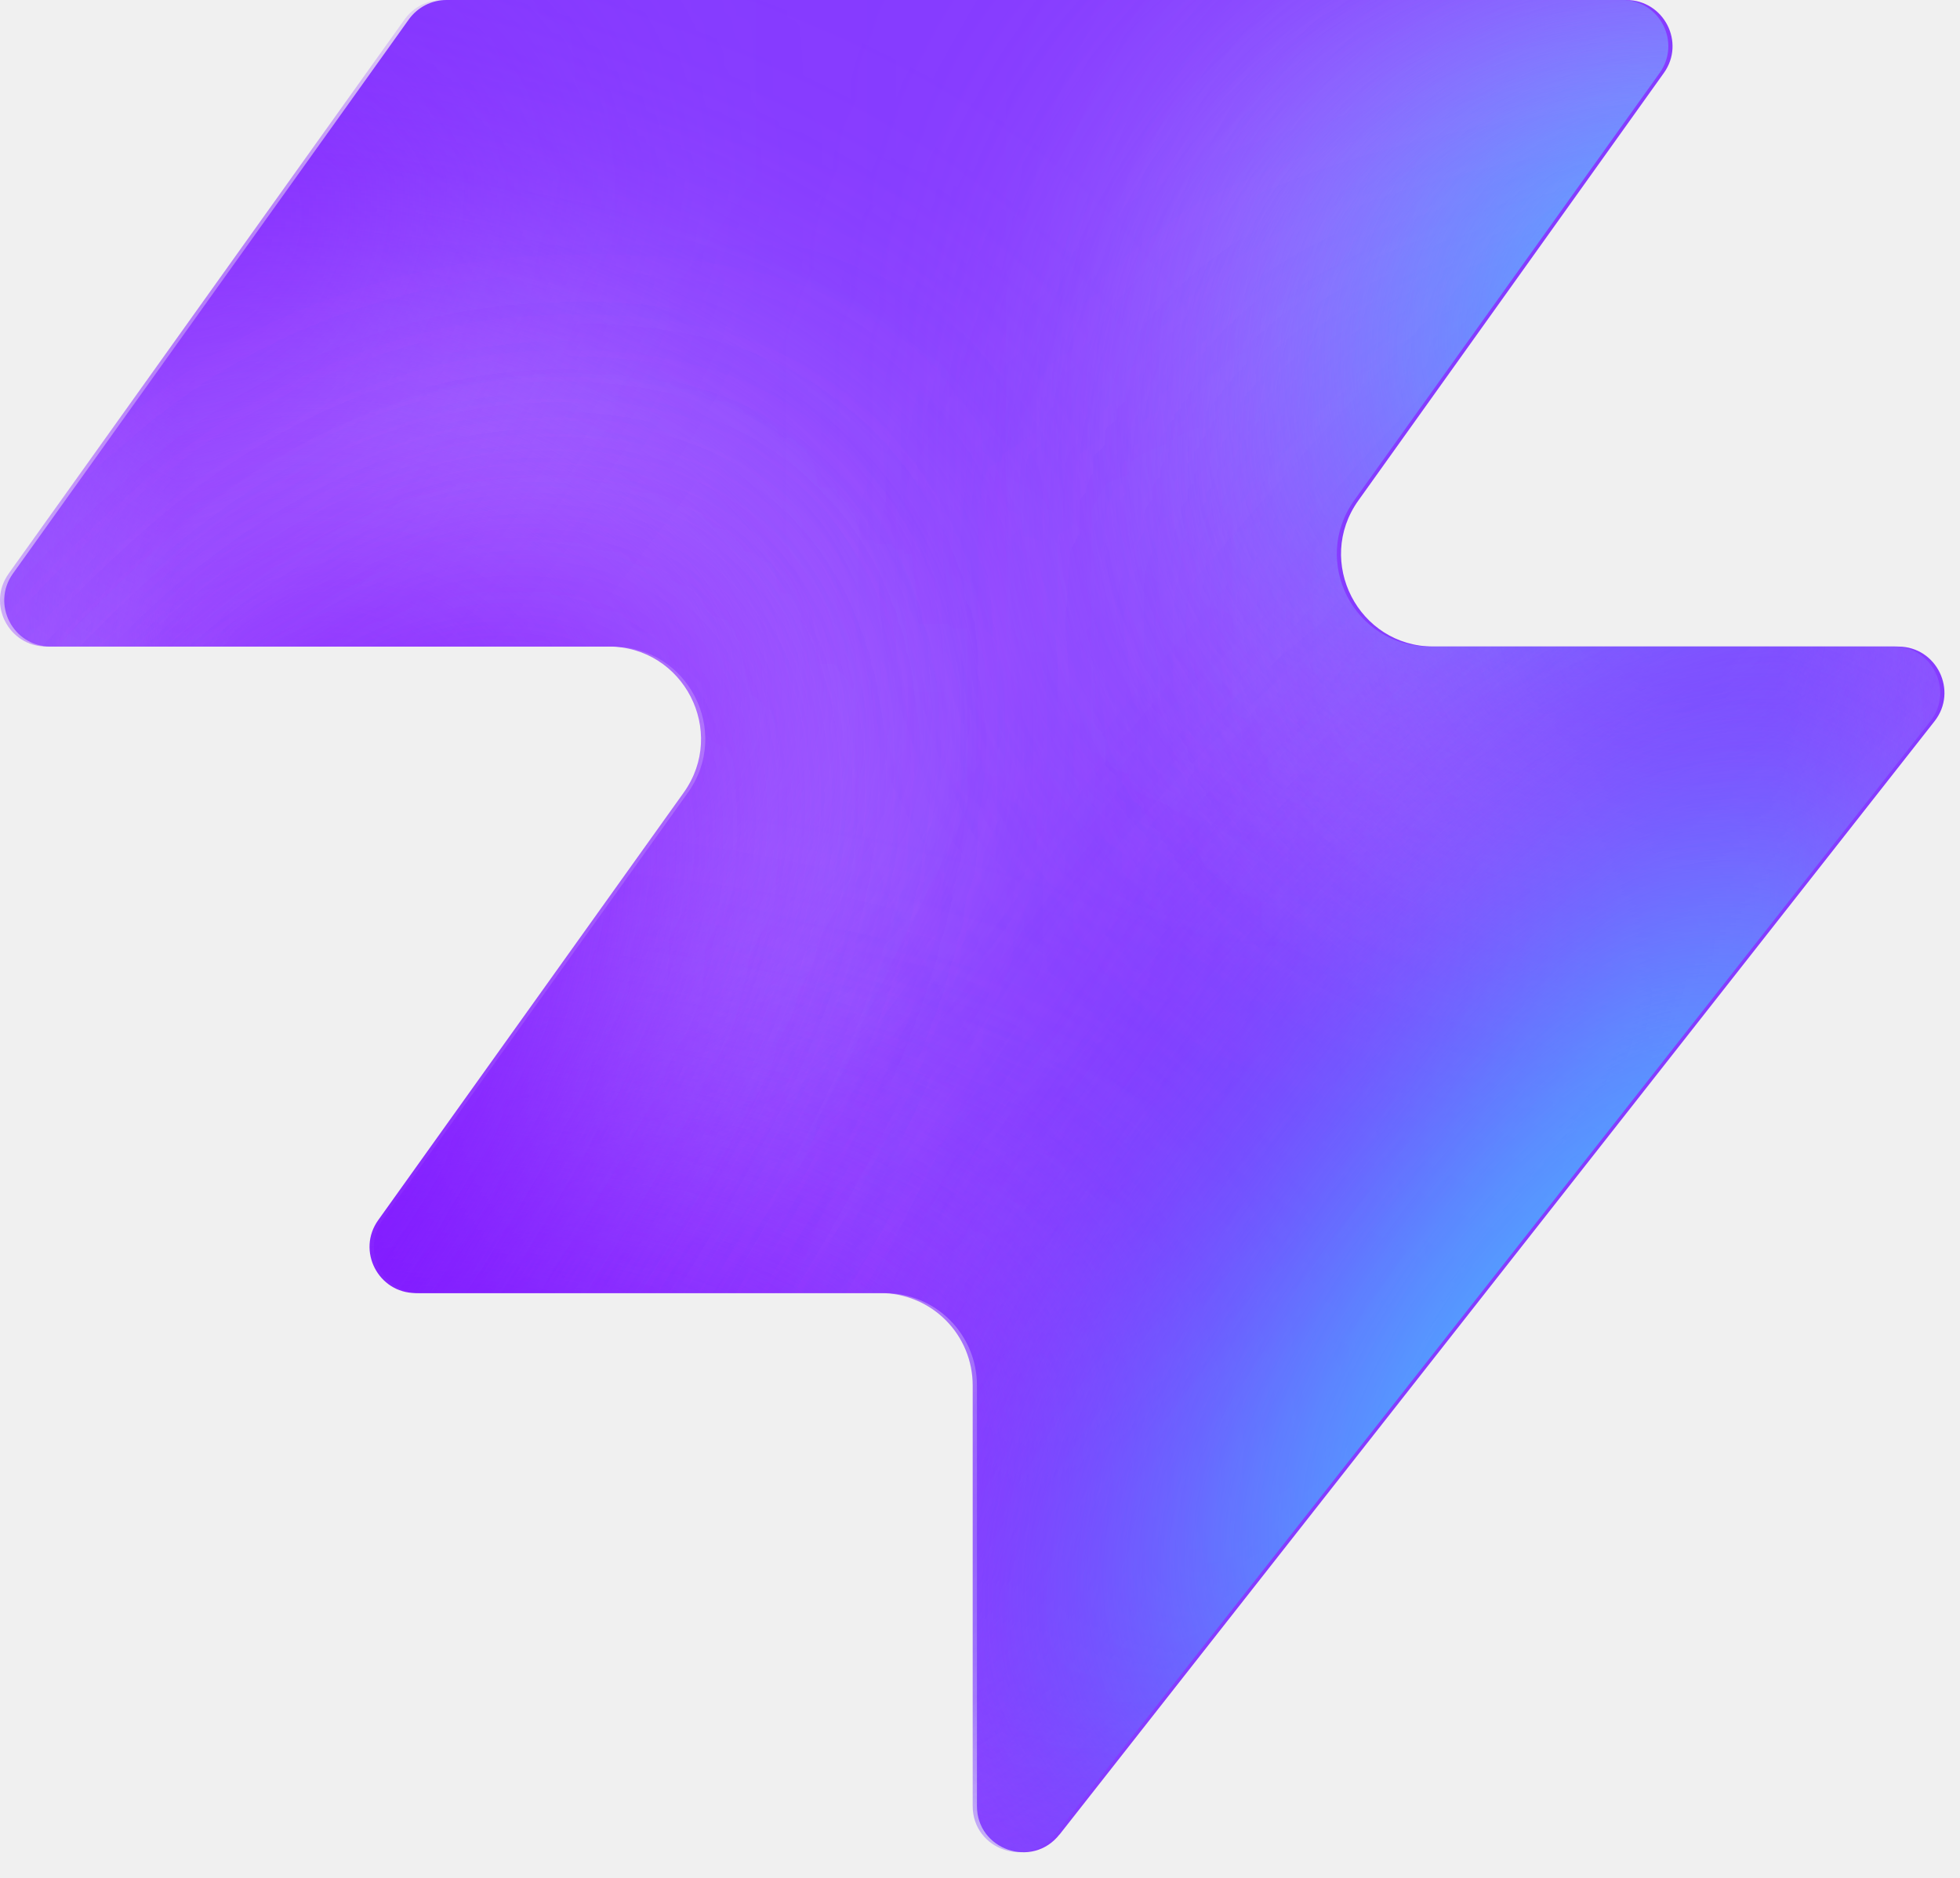
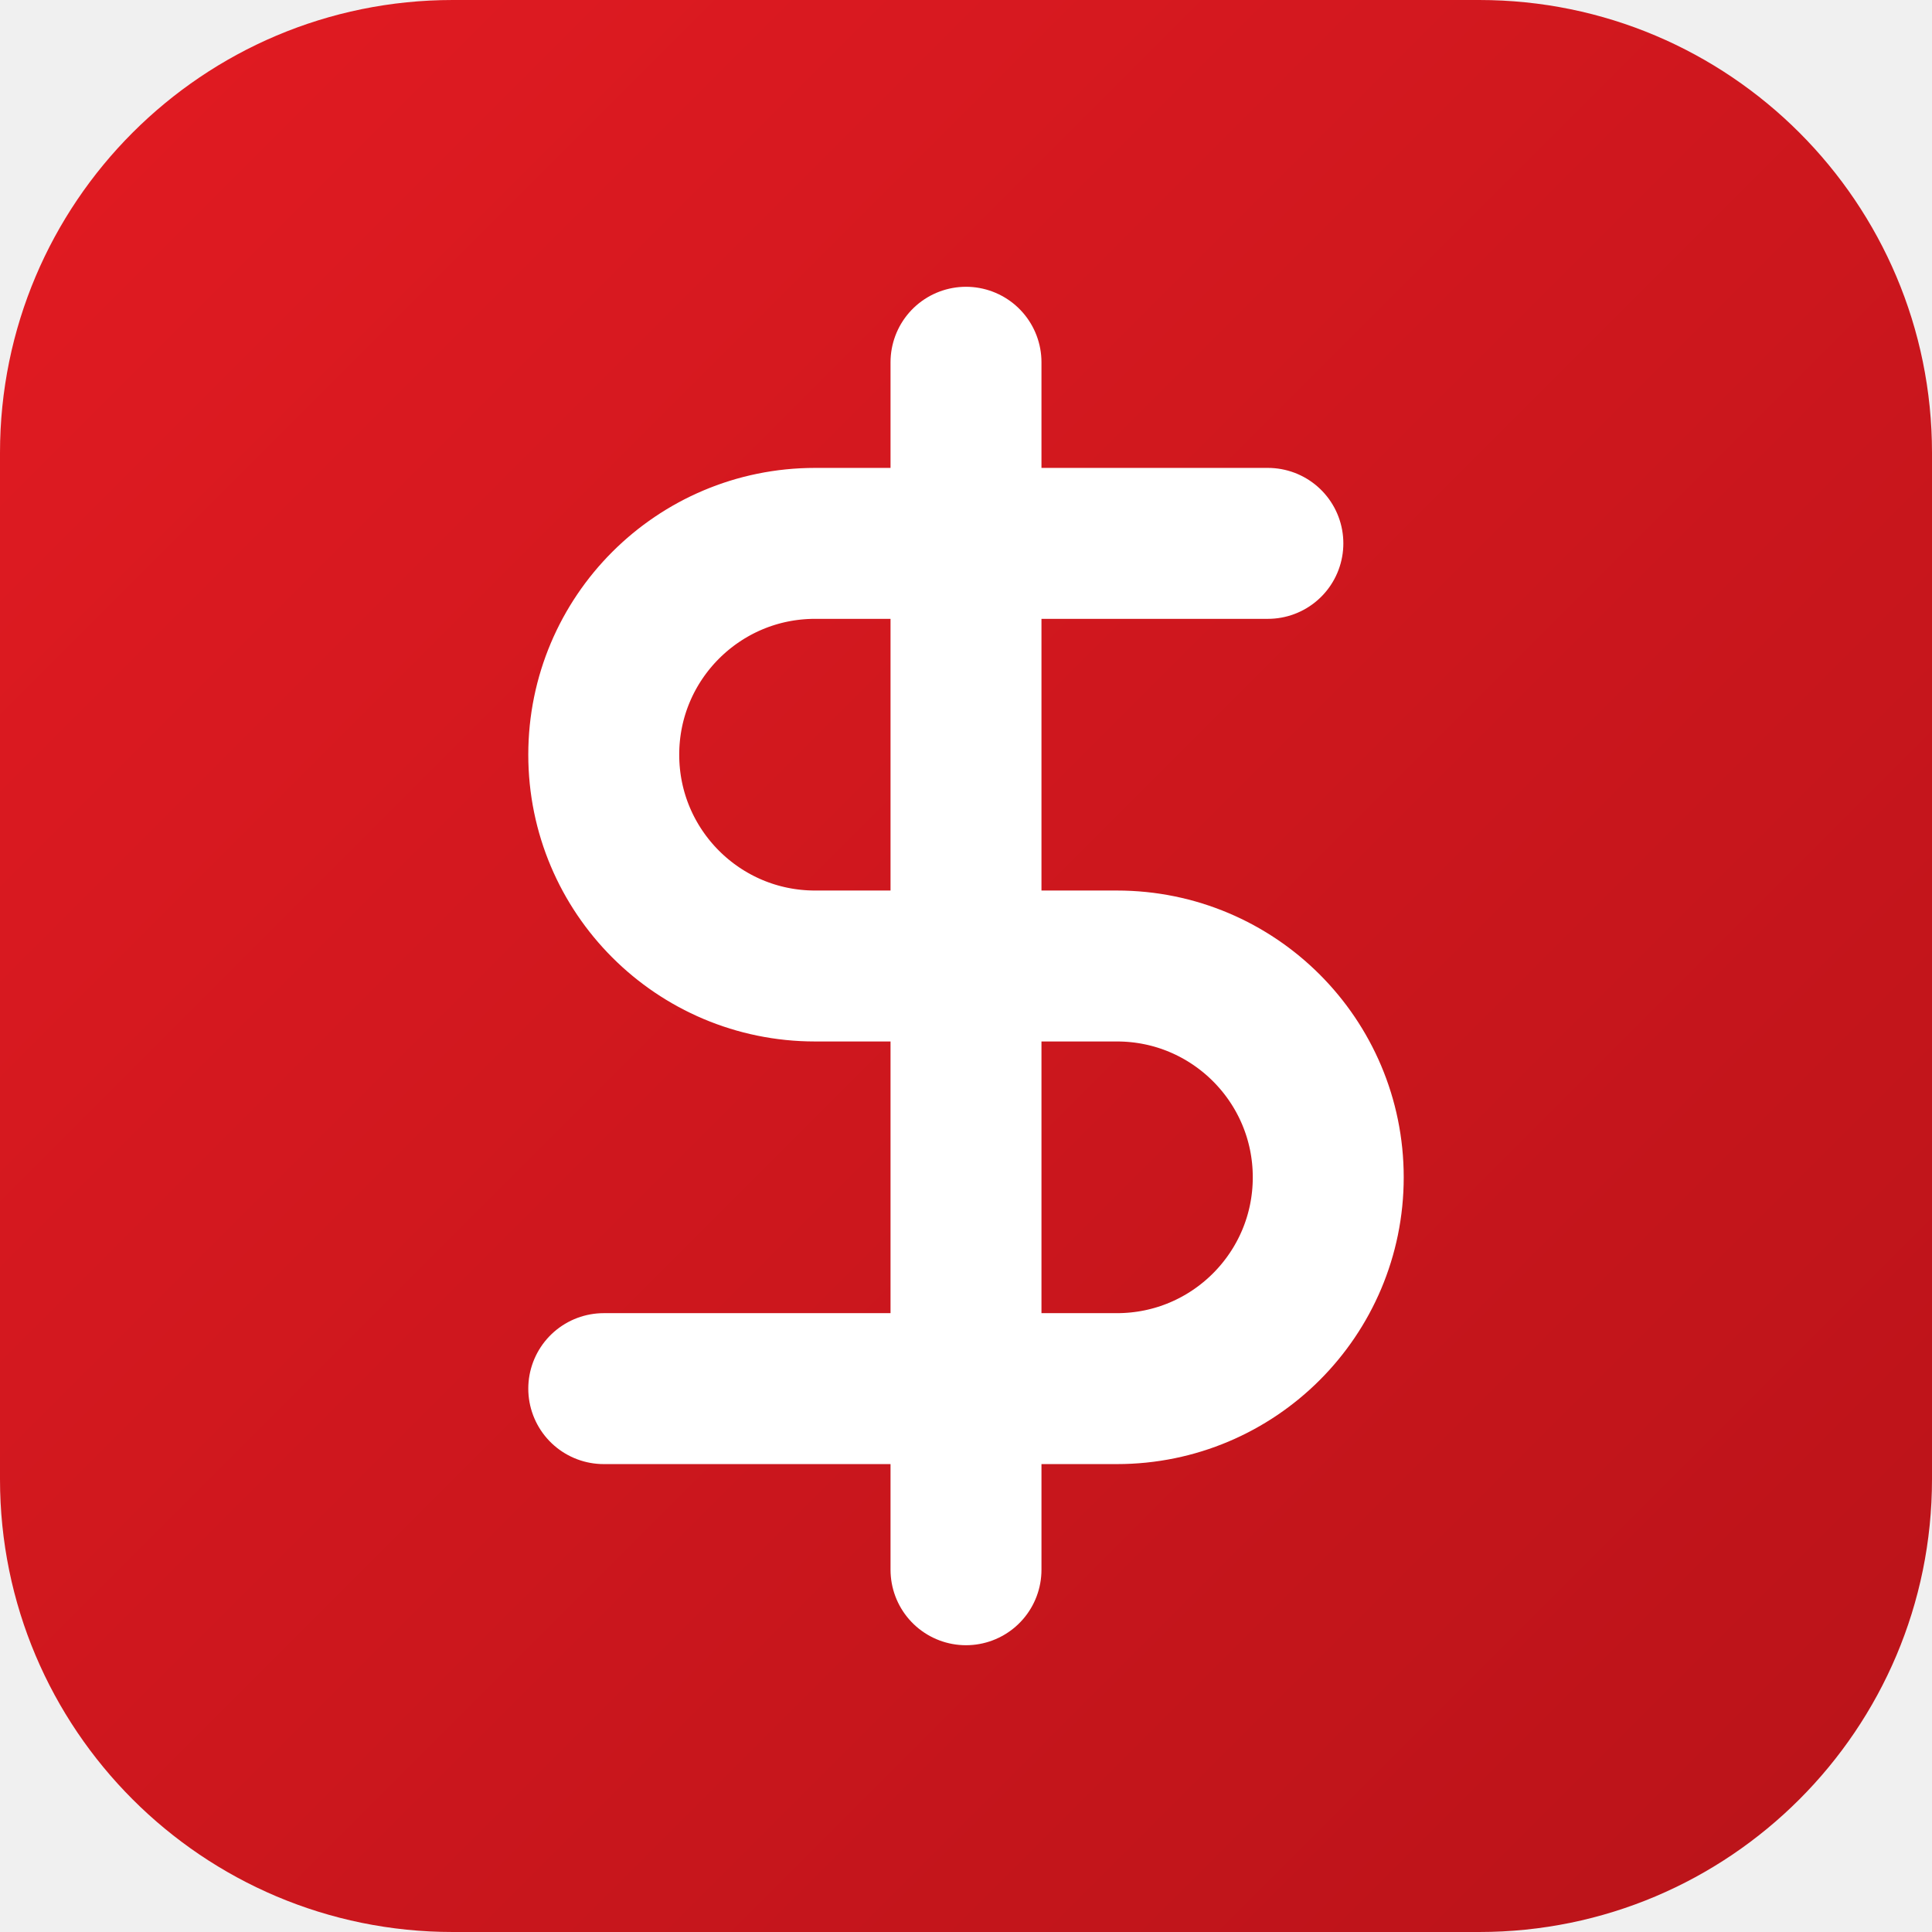
- <svg xmlns="http://www.w3.org/2000/svg" width="48" height="46" fill="none" viewBox="0 0 48 46">
-   <path fill="#863bff" d="M25.946 44.938c-.664.845-2.021.375-2.021-.698V33.937a2.26 2.26 0 0 0-2.262-2.262H10.287c-.92 0-1.456-1.04-.92-1.788l7.48-10.471c1.07-1.497 0-3.578-1.842-3.578H1.237c-.92 0-1.456-1.04-.92-1.788L10.013.474c.214-.297.556-.474.92-.474h28.894c.92 0 1.456 1.04.92 1.788l-7.48 10.471c-1.07 1.498 0 3.579 1.842 3.579h11.377c.943 0 1.473 1.088.89 1.83L25.947 44.94z" style="fill:#863bff;fill:color(display-p3 .525 .23 1);fill-opacity:1" />
-   <mask id="a" width="48" height="46" x="0" y="0" maskUnits="userSpaceOnUse" style="mask-type:alpha">
-     <path fill="#000" d="M25.842 44.938c-.664.844-2.021.375-2.021-.698V33.937a2.26 2.26 0 0 0-2.262-2.262H10.183c-.92 0-1.456-1.04-.92-1.788l7.48-10.471c1.07-1.498 0-3.579-1.842-3.579H1.133c-.92 0-1.456-1.04-.92-1.787L9.91.473c.214-.297.556-.474.92-.474h28.894c.92 0 1.456 1.04.92 1.788l-7.48 10.471c-1.07 1.498 0 3.578 1.842 3.578h11.377c.943 0 1.473 1.088.89 1.832L25.843 44.94z" style="fill:#000;fill-opacity:1" />
-   </mask>
-   <g mask="url(#a)">
-     <g filter="url(#b)">
-       <ellipse cx="5.508" cy="14.704" fill="#ede6ff" rx="5.508" ry="14.704" style="fill:#ede6ff;fill:color(display-p3 .927 .903 1);fill-opacity:1" transform="matrix(.00324 1 1 -.00324 -4.47 31.516)" />
-     </g>
-     <g filter="url(#c)">
-       <ellipse cx="10.399" cy="29.851" fill="#ede6ff" rx="10.399" ry="29.851" style="fill:#ede6ff;fill:color(display-p3 .927 .903 1);fill-opacity:1" transform="matrix(.00324 1 1 -.00324 -39.328 7.883)" />
-     </g>
-     <g filter="url(#d)">
-       <ellipse cx="5.508" cy="30.487" fill="#7e14ff" rx="5.508" ry="30.487" style="fill:#7e14ff;fill:color(display-p3 .492 .077 1);fill-opacity:1" transform="rotate(89.814 -25.913 -14.639)scale(1 -1)" />
-     </g>
-     <g filter="url(#e)">
-       <ellipse cx="5.508" cy="30.599" fill="#7e14ff" rx="5.508" ry="30.599" style="fill:#7e14ff;fill:color(display-p3 .492 .077 1);fill-opacity:1" transform="rotate(89.814 -32.644 -3.334)scale(1 -1)" />
-     </g>
-     <g filter="url(#f)">
-       <ellipse cx="5.508" cy="30.599" fill="#7e14ff" rx="5.508" ry="30.599" style="fill:#7e14ff;fill:color(display-p3 .492 .077 1);fill-opacity:1" transform="matrix(.00324 1 1 -.00324 -34.34 30.47)" />
-     </g>
-     <g filter="url(#g)">
-       <ellipse cx="14.072" cy="22.078" fill="#ede6ff" rx="14.072" ry="22.078" style="fill:#ede6ff;fill:color(display-p3 .927 .903 1);fill-opacity:1" transform="rotate(93.35 24.506 48.493)scale(-1 1)" />
-     </g>
-     <g filter="url(#h)">
-       <ellipse cx="3.47" cy="21.501" fill="#7e14ff" rx="3.47" ry="21.501" style="fill:#7e14ff;fill:color(display-p3 .492 .077 1);fill-opacity:1" transform="rotate(89.009 28.708 47.59)scale(-1 1)" />
-     </g>
-     <g filter="url(#i)">
-       <ellipse cx="3.47" cy="21.501" fill="#7e14ff" rx="3.47" ry="21.501" style="fill:#7e14ff;fill:color(display-p3 .492 .077 1);fill-opacity:1" transform="rotate(89.009 28.708 47.59)scale(-1 1)" />
-     </g>
-     <g filter="url(#j)">
-       <ellipse cx=".387" cy="8.972" fill="#7e14ff" rx="4.407" ry="29.108" style="fill:#7e14ff;fill:color(display-p3 .492 .077 1);fill-opacity:1" transform="rotate(39.51 .387 8.972)" />
-     </g>
-     <g filter="url(#k)">
-       <ellipse cx="47.523" cy="-6.092" fill="#7e14ff" rx="4.407" ry="29.108" style="fill:#7e14ff;fill:color(display-p3 .492 .077 1);fill-opacity:1" transform="rotate(37.892 47.523 -6.092)" />
-     </g>
-     <g filter="url(#l)">
-       <ellipse cx="41.412" cy="6.333" fill="#47bfff" rx="5.971" ry="9.665" style="fill:#47bfff;fill:color(display-p3 .28 .748 1);fill-opacity:1" transform="rotate(37.892 41.412 6.333)" />
-     </g>
-     <g filter="url(#m)">
-       <ellipse cx="-1.879" cy="38.332" fill="#7e14ff" rx="4.407" ry="29.108" style="fill:#7e14ff;fill:color(display-p3 .492 .077 1);fill-opacity:1" transform="rotate(37.892 -1.88 38.332)" />
-     </g>
-     <g filter="url(#n)">
-       <ellipse cx="-1.879" cy="38.332" fill="#7e14ff" rx="4.407" ry="29.108" style="fill:#7e14ff;fill:color(display-p3 .492 .077 1);fill-opacity:1" transform="rotate(37.892 -1.88 38.332)" />
-     </g>
-     <g filter="url(#o)">
-       <ellipse cx="35.651" cy="29.907" fill="#7e14ff" rx="4.407" ry="29.108" style="fill:#7e14ff;fill:color(display-p3 .492 .077 1);fill-opacity:1" transform="rotate(37.892 35.651 29.907)" />
-     </g>
-     <g filter="url(#p)">
-       <ellipse cx="38.418" cy="32.4" fill="#47bfff" rx="5.971" ry="15.297" style="fill:#47bfff;fill:color(display-p3 .28 .748 1);fill-opacity:1" transform="rotate(37.892 38.418 32.4)" />
-     </g>
+ <svg xmlns="http://www.w3.org/2000/svg" viewBox="0 0 32 32" width="32" height="32">
+   <defs>
+     <linearGradient id="ricoz-grad" x1="0%" y1="0%" x2="100%" y2="100%">
+       <stop offset="0%" stop-color="#e21b22" />
+       <stop offset="100%" stop-color="#b91319" />
+     </linearGradient>
+   </defs>
+   <rect width="32" height="32" rx="7.5" fill="url(#ricoz-grad)" />
+   <g transform="translate(4, 4)">
+     <path d="M12 2v20" stroke="#ffffff" stroke-width="2.5" stroke-linecap="round" stroke-linejoin="round" fill="none" />
+     <path d="M17 5H9.5a3.5 3.5 0 0 0 0 7h5a3.5 3.5 0 0 1 0 7H6" stroke="#ffffff" stroke-width="2.5" stroke-linecap="round" stroke-linejoin="round" fill="none" />
  </g>
-   <defs>
-     <filter id="b" width="60.045" height="41.654" x="-19.77" y="16.149" color-interpolation-filters="sRGB" filterUnits="userSpaceOnUse">
-       <feFlood flood-opacity="0" result="BackgroundImageFix" />
-       <feBlend in="SourceGraphic" in2="BackgroundImageFix" result="shape" />
-       <feGaussianBlur result="effect1_foregroundBlur_2002_17158" stdDeviation="7.659" />
-     </filter>
-     <filter id="c" width="90.34" height="51.437" x="-54.613" y="-7.533" color-interpolation-filters="sRGB" filterUnits="userSpaceOnUse">
-       <feFlood flood-opacity="0" result="BackgroundImageFix" />
-       <feBlend in="SourceGraphic" in2="BackgroundImageFix" result="shape" />
-       <feGaussianBlur result="effect1_foregroundBlur_2002_17158" stdDeviation="7.659" />
-     </filter>
-     <filter id="d" width="79.355" height="29.4" x="-49.64" y="2.03" color-interpolation-filters="sRGB" filterUnits="userSpaceOnUse">
-       <feFlood flood-opacity="0" result="BackgroundImageFix" />
-       <feBlend in="SourceGraphic" in2="BackgroundImageFix" result="shape" />
-       <feGaussianBlur result="effect1_foregroundBlur_2002_17158" stdDeviation="4.596" />
-     </filter>
-     <filter id="e" width="79.579" height="29.4" x="-45.045" y="20.029" color-interpolation-filters="sRGB" filterUnits="userSpaceOnUse">
-       <feFlood flood-opacity="0" result="BackgroundImageFix" />
-       <feBlend in="SourceGraphic" in2="BackgroundImageFix" result="shape" />
-       <feGaussianBlur result="effect1_foregroundBlur_2002_17158" stdDeviation="4.596" />
-     </filter>
-     <filter id="f" width="79.579" height="29.4" x="-43.513" y="21.178" color-interpolation-filters="sRGB" filterUnits="userSpaceOnUse">
-       <feFlood flood-opacity="0" result="BackgroundImageFix" />
-       <feBlend in="SourceGraphic" in2="BackgroundImageFix" result="shape" />
-       <feGaussianBlur result="effect1_foregroundBlur_2002_17158" stdDeviation="4.596" />
-     </filter>
-     <filter id="g" width="74.749" height="58.852" x="15.756" y="-17.901" color-interpolation-filters="sRGB" filterUnits="userSpaceOnUse">
-       <feFlood flood-opacity="0" result="BackgroundImageFix" />
-       <feBlend in="SourceGraphic" in2="BackgroundImageFix" result="shape" />
-       <feGaussianBlur result="effect1_foregroundBlur_2002_17158" stdDeviation="7.659" />
-     </filter>
-     <filter id="h" width="61.377" height="25.362" x="23.548" y="2.284" color-interpolation-filters="sRGB" filterUnits="userSpaceOnUse">
-       <feFlood flood-opacity="0" result="BackgroundImageFix" />
-       <feBlend in="SourceGraphic" in2="BackgroundImageFix" result="shape" />
-       <feGaussianBlur result="effect1_foregroundBlur_2002_17158" stdDeviation="4.596" />
-     </filter>
-     <filter id="i" width="61.377" height="25.362" x="23.548" y="2.284" color-interpolation-filters="sRGB" filterUnits="userSpaceOnUse">
-       <feFlood flood-opacity="0" result="BackgroundImageFix" />
-       <feBlend in="SourceGraphic" in2="BackgroundImageFix" result="shape" />
-       <feGaussianBlur result="effect1_foregroundBlur_2002_17158" stdDeviation="4.596" />
-     </filter>
-     <filter id="j" width="56.045" height="63.649" x="-27.636" y="-22.853" color-interpolation-filters="sRGB" filterUnits="userSpaceOnUse">
-       <feFlood flood-opacity="0" result="BackgroundImageFix" />
-       <feBlend in="SourceGraphic" in2="BackgroundImageFix" result="shape" />
-       <feGaussianBlur result="effect1_foregroundBlur_2002_17158" stdDeviation="4.596" />
-     </filter>
-     <filter id="k" width="54.814" height="64.646" x="20.116" y="-38.415" color-interpolation-filters="sRGB" filterUnits="userSpaceOnUse">
-       <feFlood flood-opacity="0" result="BackgroundImageFix" />
-       <feBlend in="SourceGraphic" in2="BackgroundImageFix" result="shape" />
-       <feGaussianBlur result="effect1_foregroundBlur_2002_17158" stdDeviation="4.596" />
-     </filter>
-     <filter id="l" width="33.541" height="35.313" x="24.641" y="-11.323" color-interpolation-filters="sRGB" filterUnits="userSpaceOnUse">
-       <feFlood flood-opacity="0" result="BackgroundImageFix" />
-       <feBlend in="SourceGraphic" in2="BackgroundImageFix" result="shape" />
-       <feGaussianBlur result="effect1_foregroundBlur_2002_17158" stdDeviation="4.596" />
-     </filter>
-     <filter id="m" width="54.814" height="64.646" x="-29.286" y="6.009" color-interpolation-filters="sRGB" filterUnits="userSpaceOnUse">
-       <feFlood flood-opacity="0" result="BackgroundImageFix" />
-       <feBlend in="SourceGraphic" in2="BackgroundImageFix" result="shape" />
-       <feGaussianBlur result="effect1_foregroundBlur_2002_17158" stdDeviation="4.596" />
-     </filter>
-     <filter id="n" width="54.814" height="64.646" x="-29.286" y="6.009" color-interpolation-filters="sRGB" filterUnits="userSpaceOnUse">
-       <feFlood flood-opacity="0" result="BackgroundImageFix" />
-       <feBlend in="SourceGraphic" in2="BackgroundImageFix" result="shape" />
-       <feGaussianBlur result="effect1_foregroundBlur_2002_17158" stdDeviation="4.596" />
-     </filter>
-     <filter id="o" width="54.814" height="64.646" x="8.244" y="-2.416" color-interpolation-filters="sRGB" filterUnits="userSpaceOnUse">
-       <feFlood flood-opacity="0" result="BackgroundImageFix" />
-       <feBlend in="SourceGraphic" in2="BackgroundImageFix" result="shape" />
-       <feGaussianBlur result="effect1_foregroundBlur_2002_17158" stdDeviation="4.596" />
-     </filter>
-     <filter id="p" width="39.409" height="43.623" x="18.713" y="10.588" color-interpolation-filters="sRGB" filterUnits="userSpaceOnUse">
-       <feFlood flood-opacity="0" result="BackgroundImageFix" />
-       <feBlend in="SourceGraphic" in2="BackgroundImageFix" result="shape" />
-       <feGaussianBlur result="effect1_foregroundBlur_2002_17158" stdDeviation="4.596" />
-     </filter>
-   </defs>
</svg>
